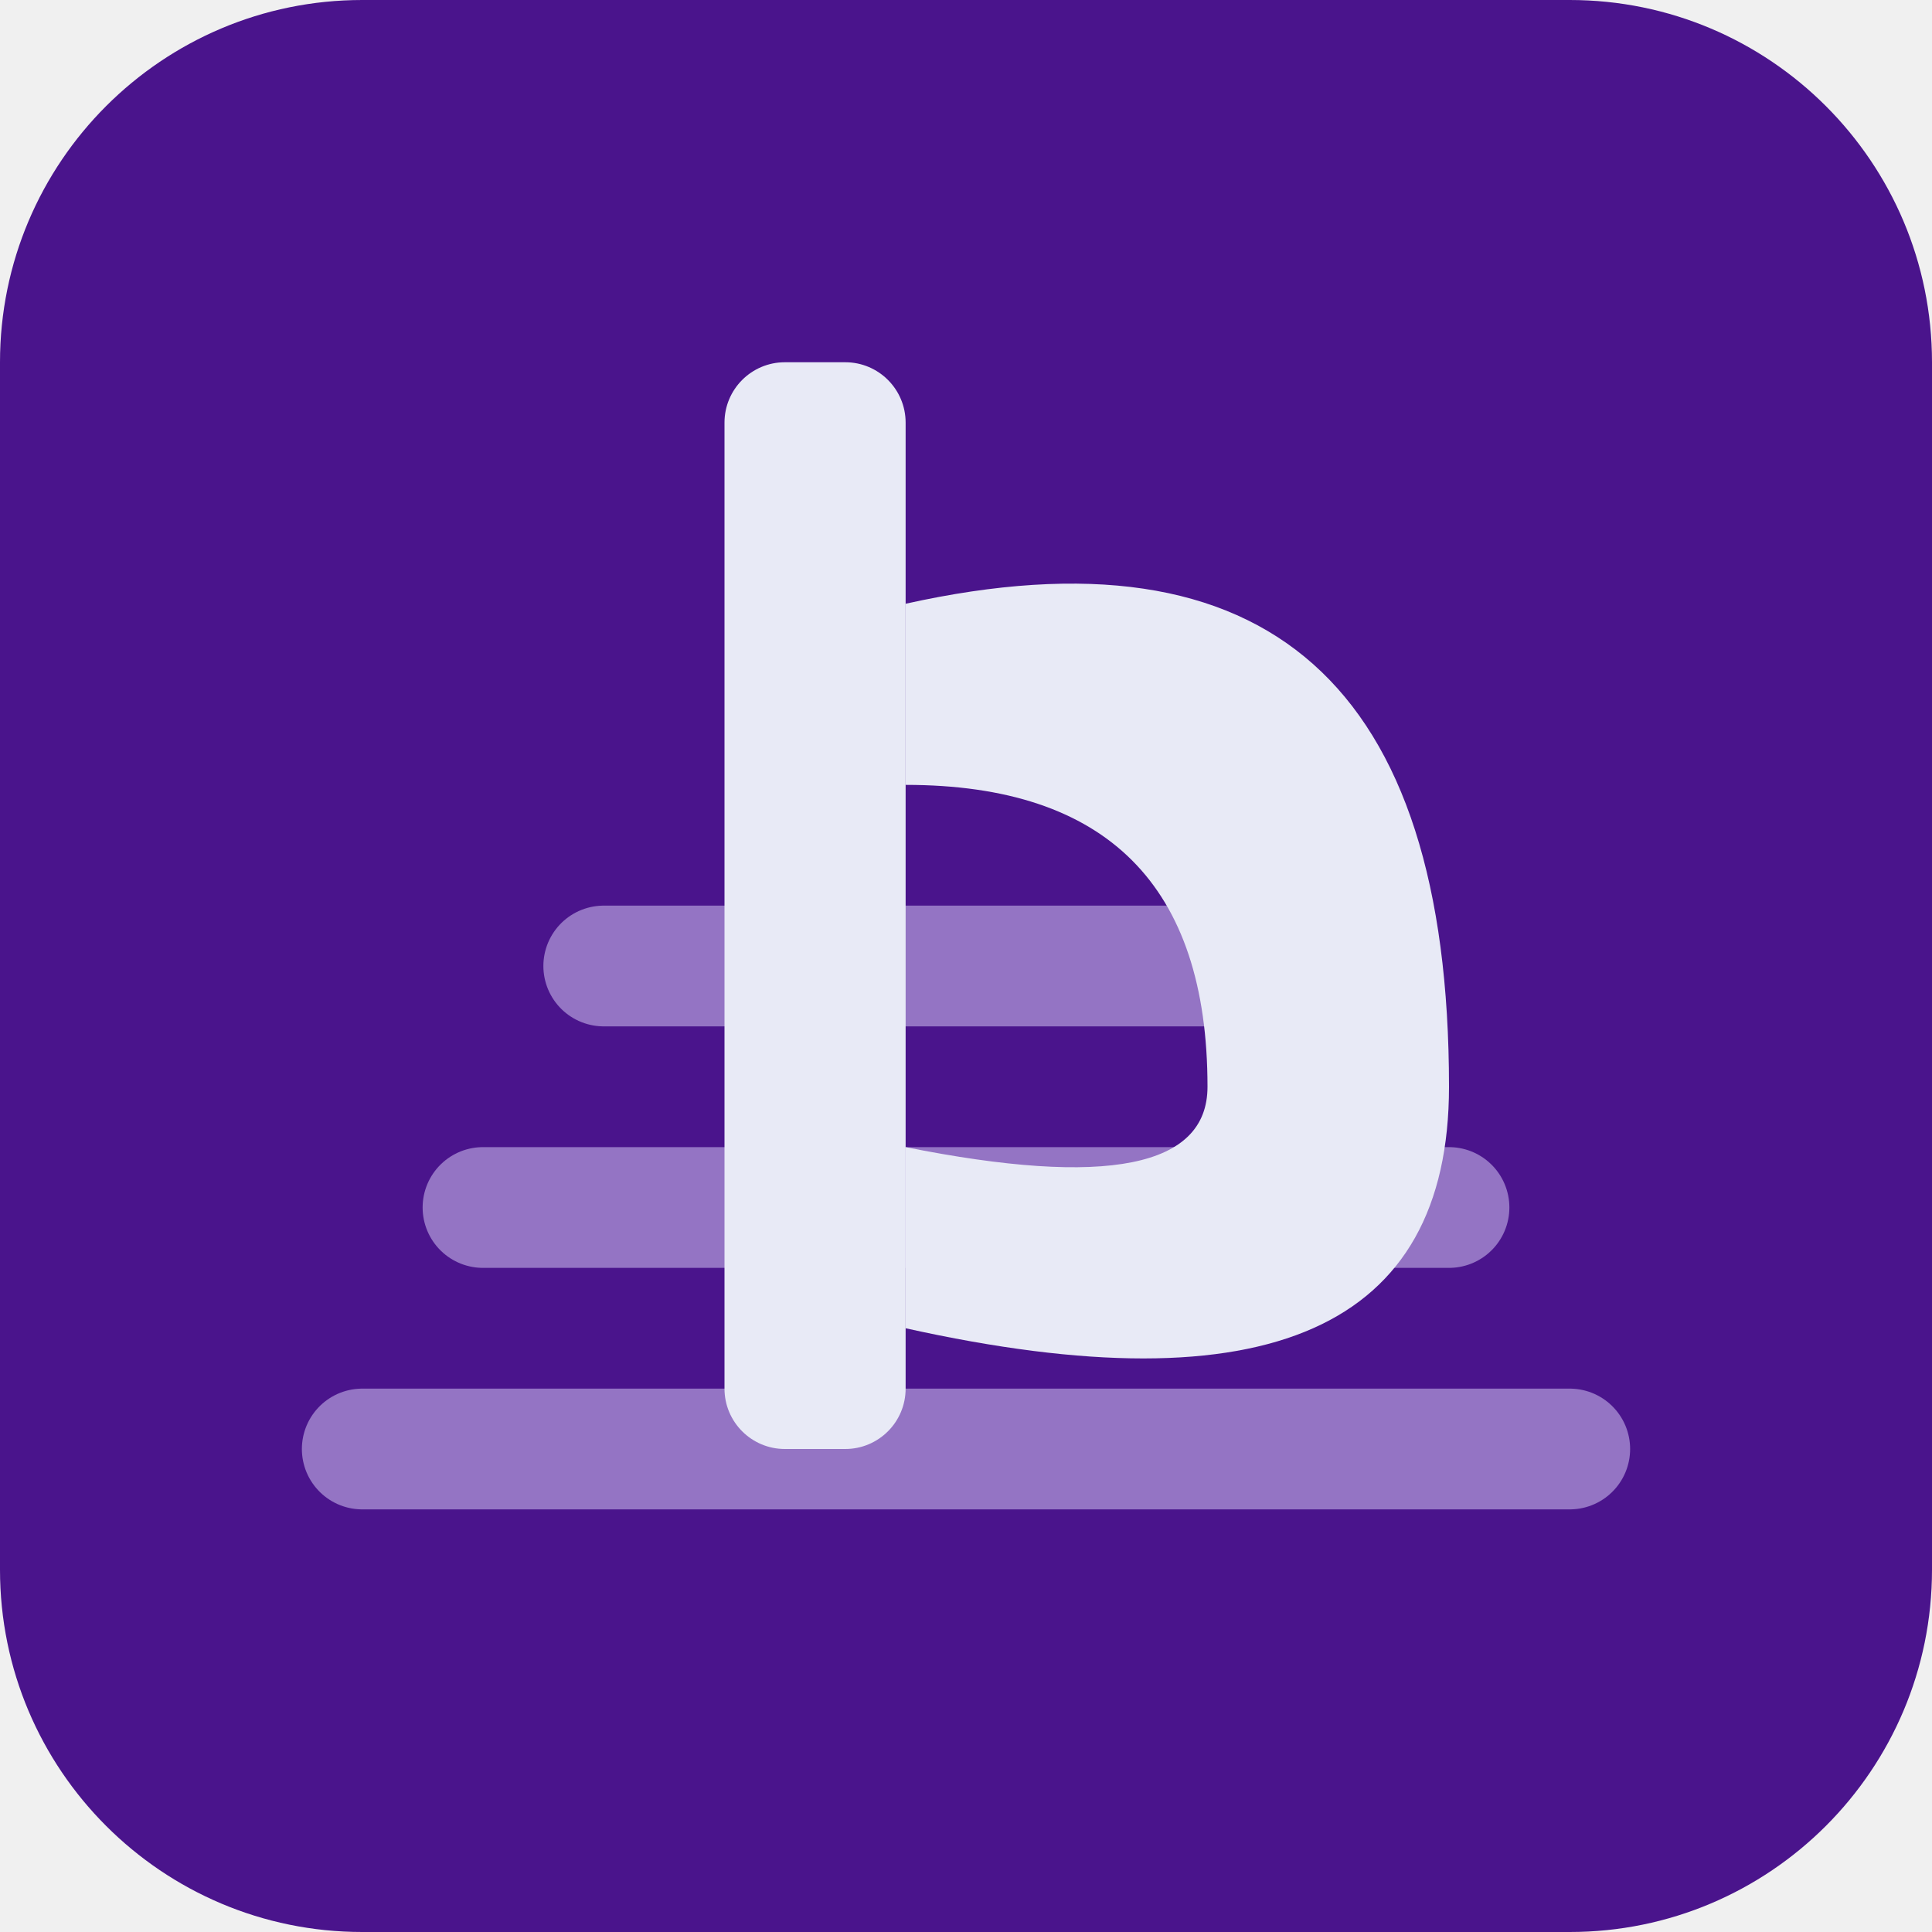
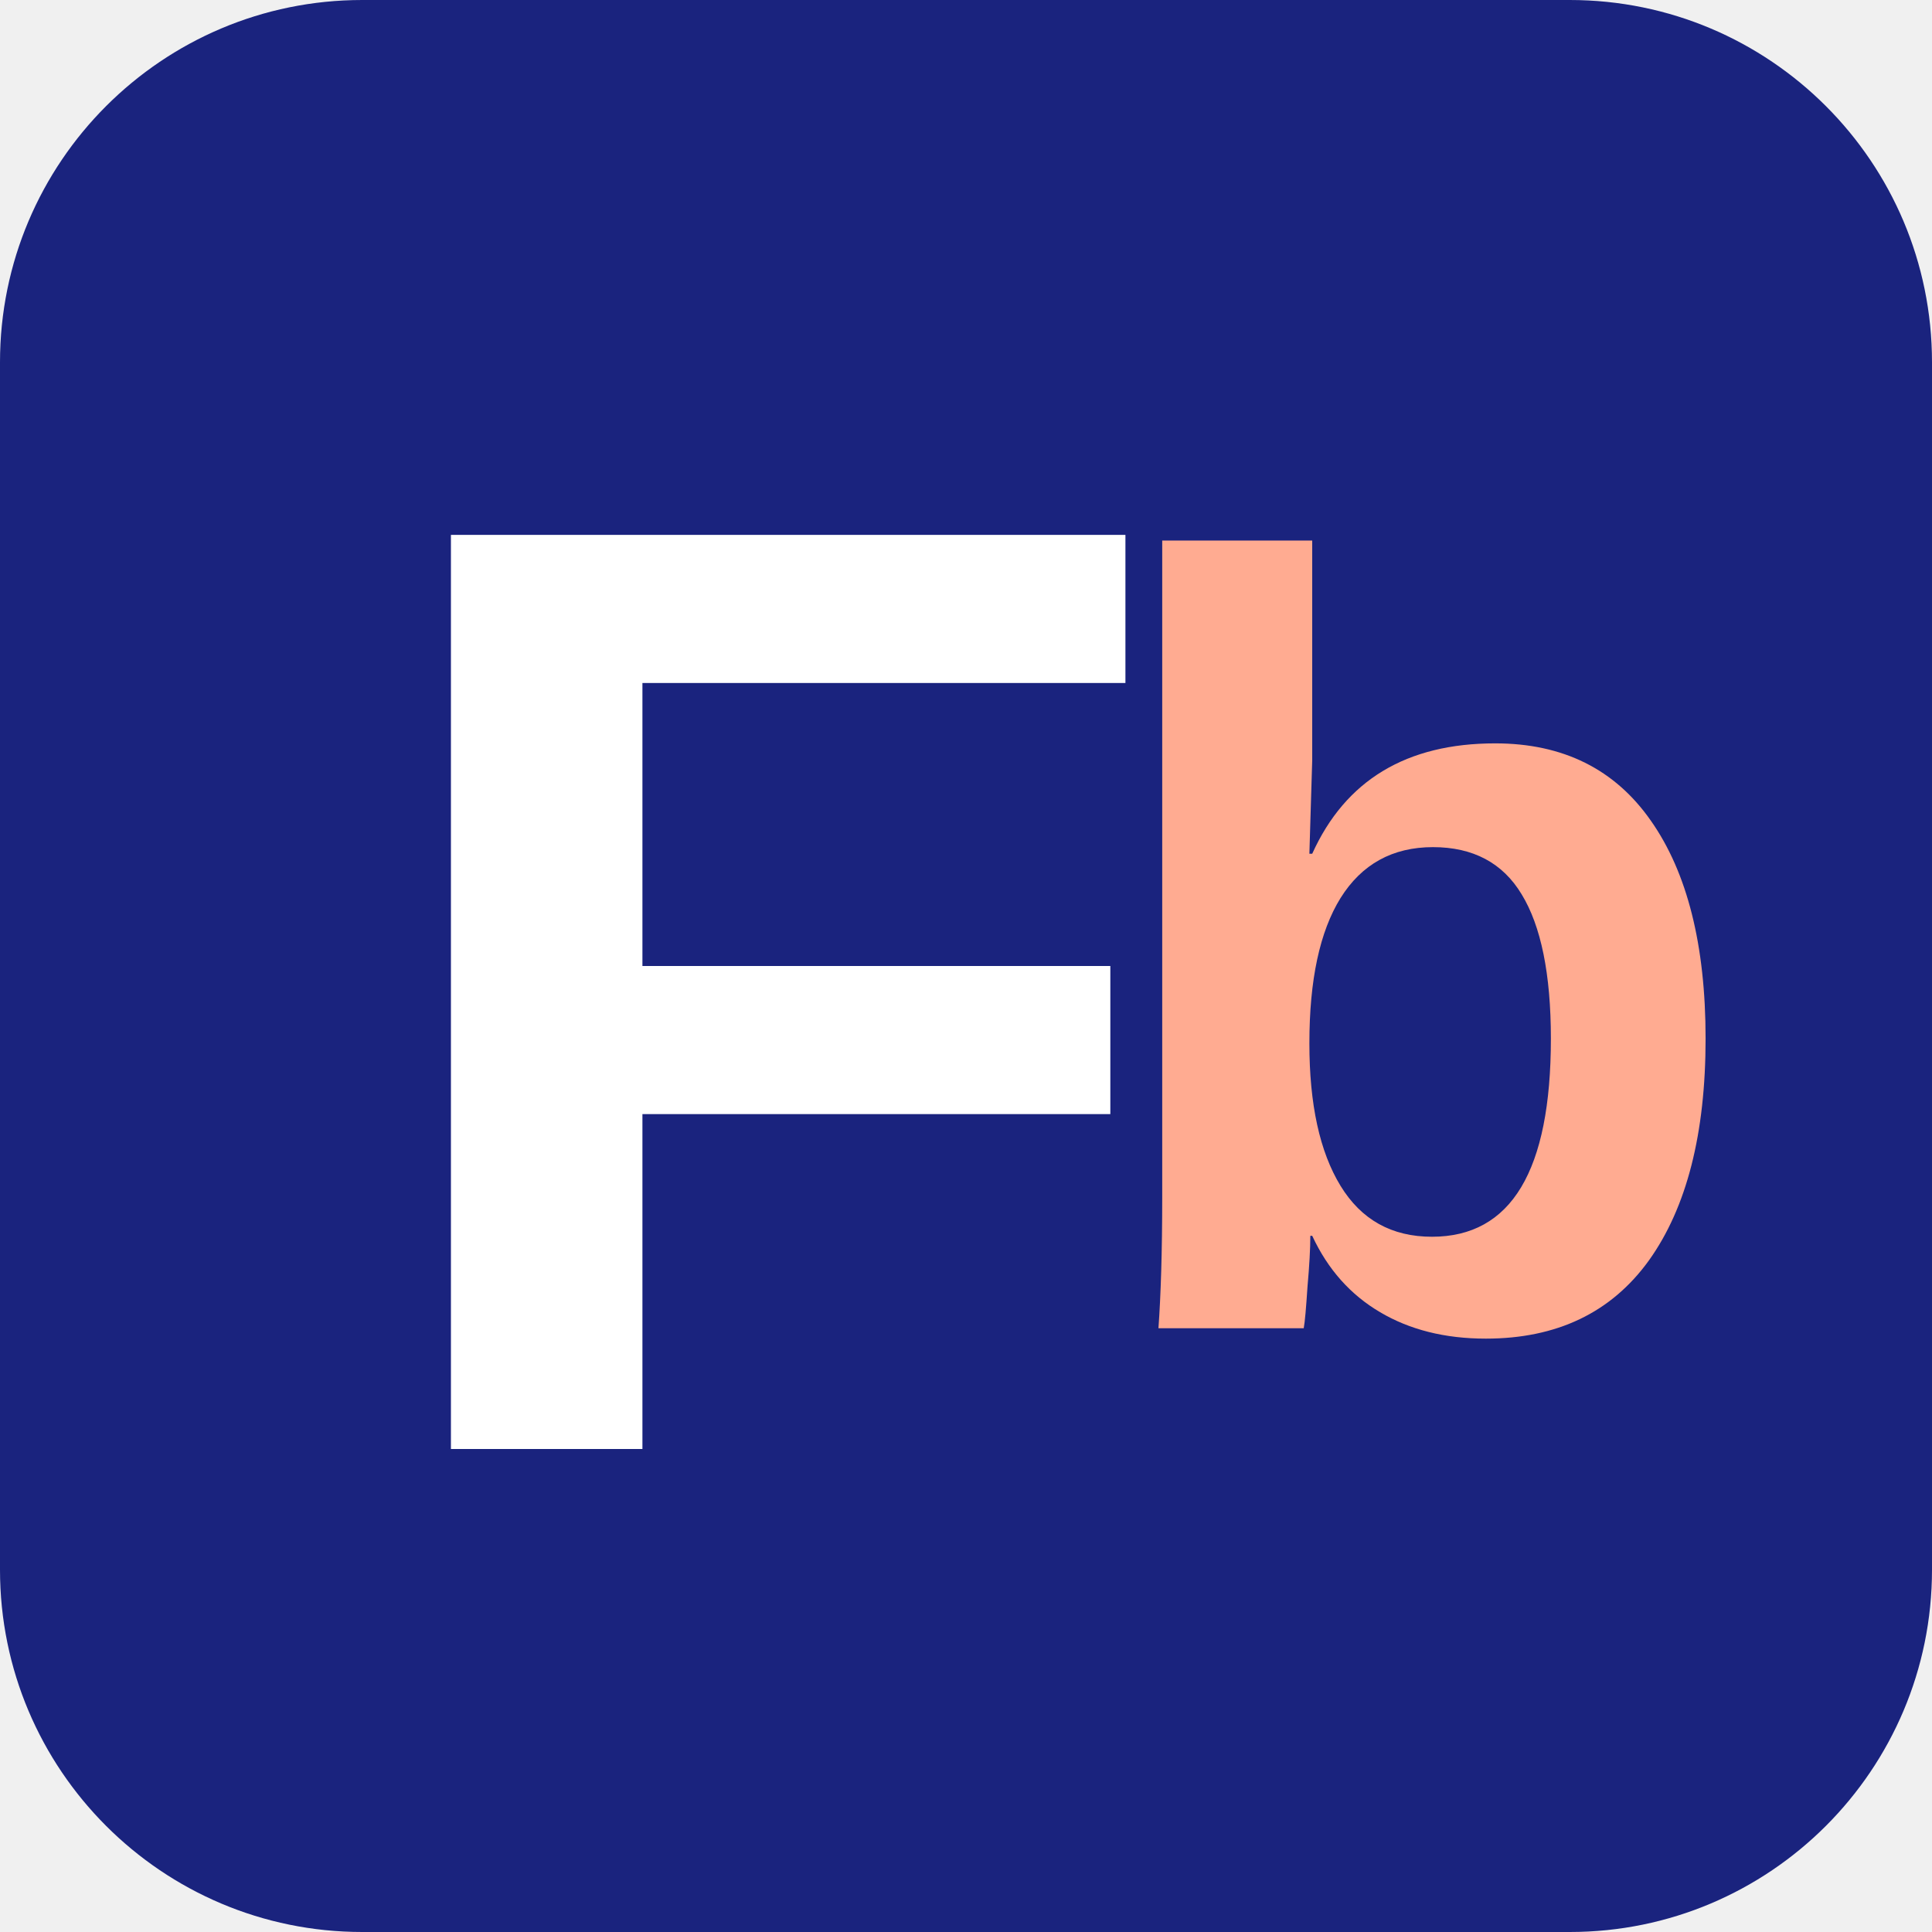
<svg xmlns="http://www.w3.org/2000/svg" viewBox="0 0 32 32" width="32" height="32">
-   <rect width="32" height="32" rx="6" fill="#4a148c" />
-   <g stroke="#b39ddb" stroke-width="2" stroke-linecap="round" opacity="0.7">
-     <line x1="6" y1="24" x2="26" y2="24" />
-     <line x1="8" y1="20" x2="24" y2="20" />
-     <line x1="10" y1="16" x2="22" y2="16" />
-   </g>
-   <g fill="#e8eaf6">
-     <rect x="12" y="6" width="3" height="18" rx="1" />
-     <path d="M 15 10 Q 24 8 24 18 Q 24 24 15 22 L 15 19 Q 20 20 20 18 Q 20 13 15 13 Z" />
-   </g>
+   <rect width="32" height="32" rx="6" fill="#1a237e" />
+   <text x="6" y="24" font-family="Arial, sans-serif" font-size="22" font-weight="bold" fill="#fff">F</text>
+   <text x="18" y="22" font-family="Arial, sans-serif" font-size="18" font-weight="bold" fill="#ffab91">b</text>
</svg>
